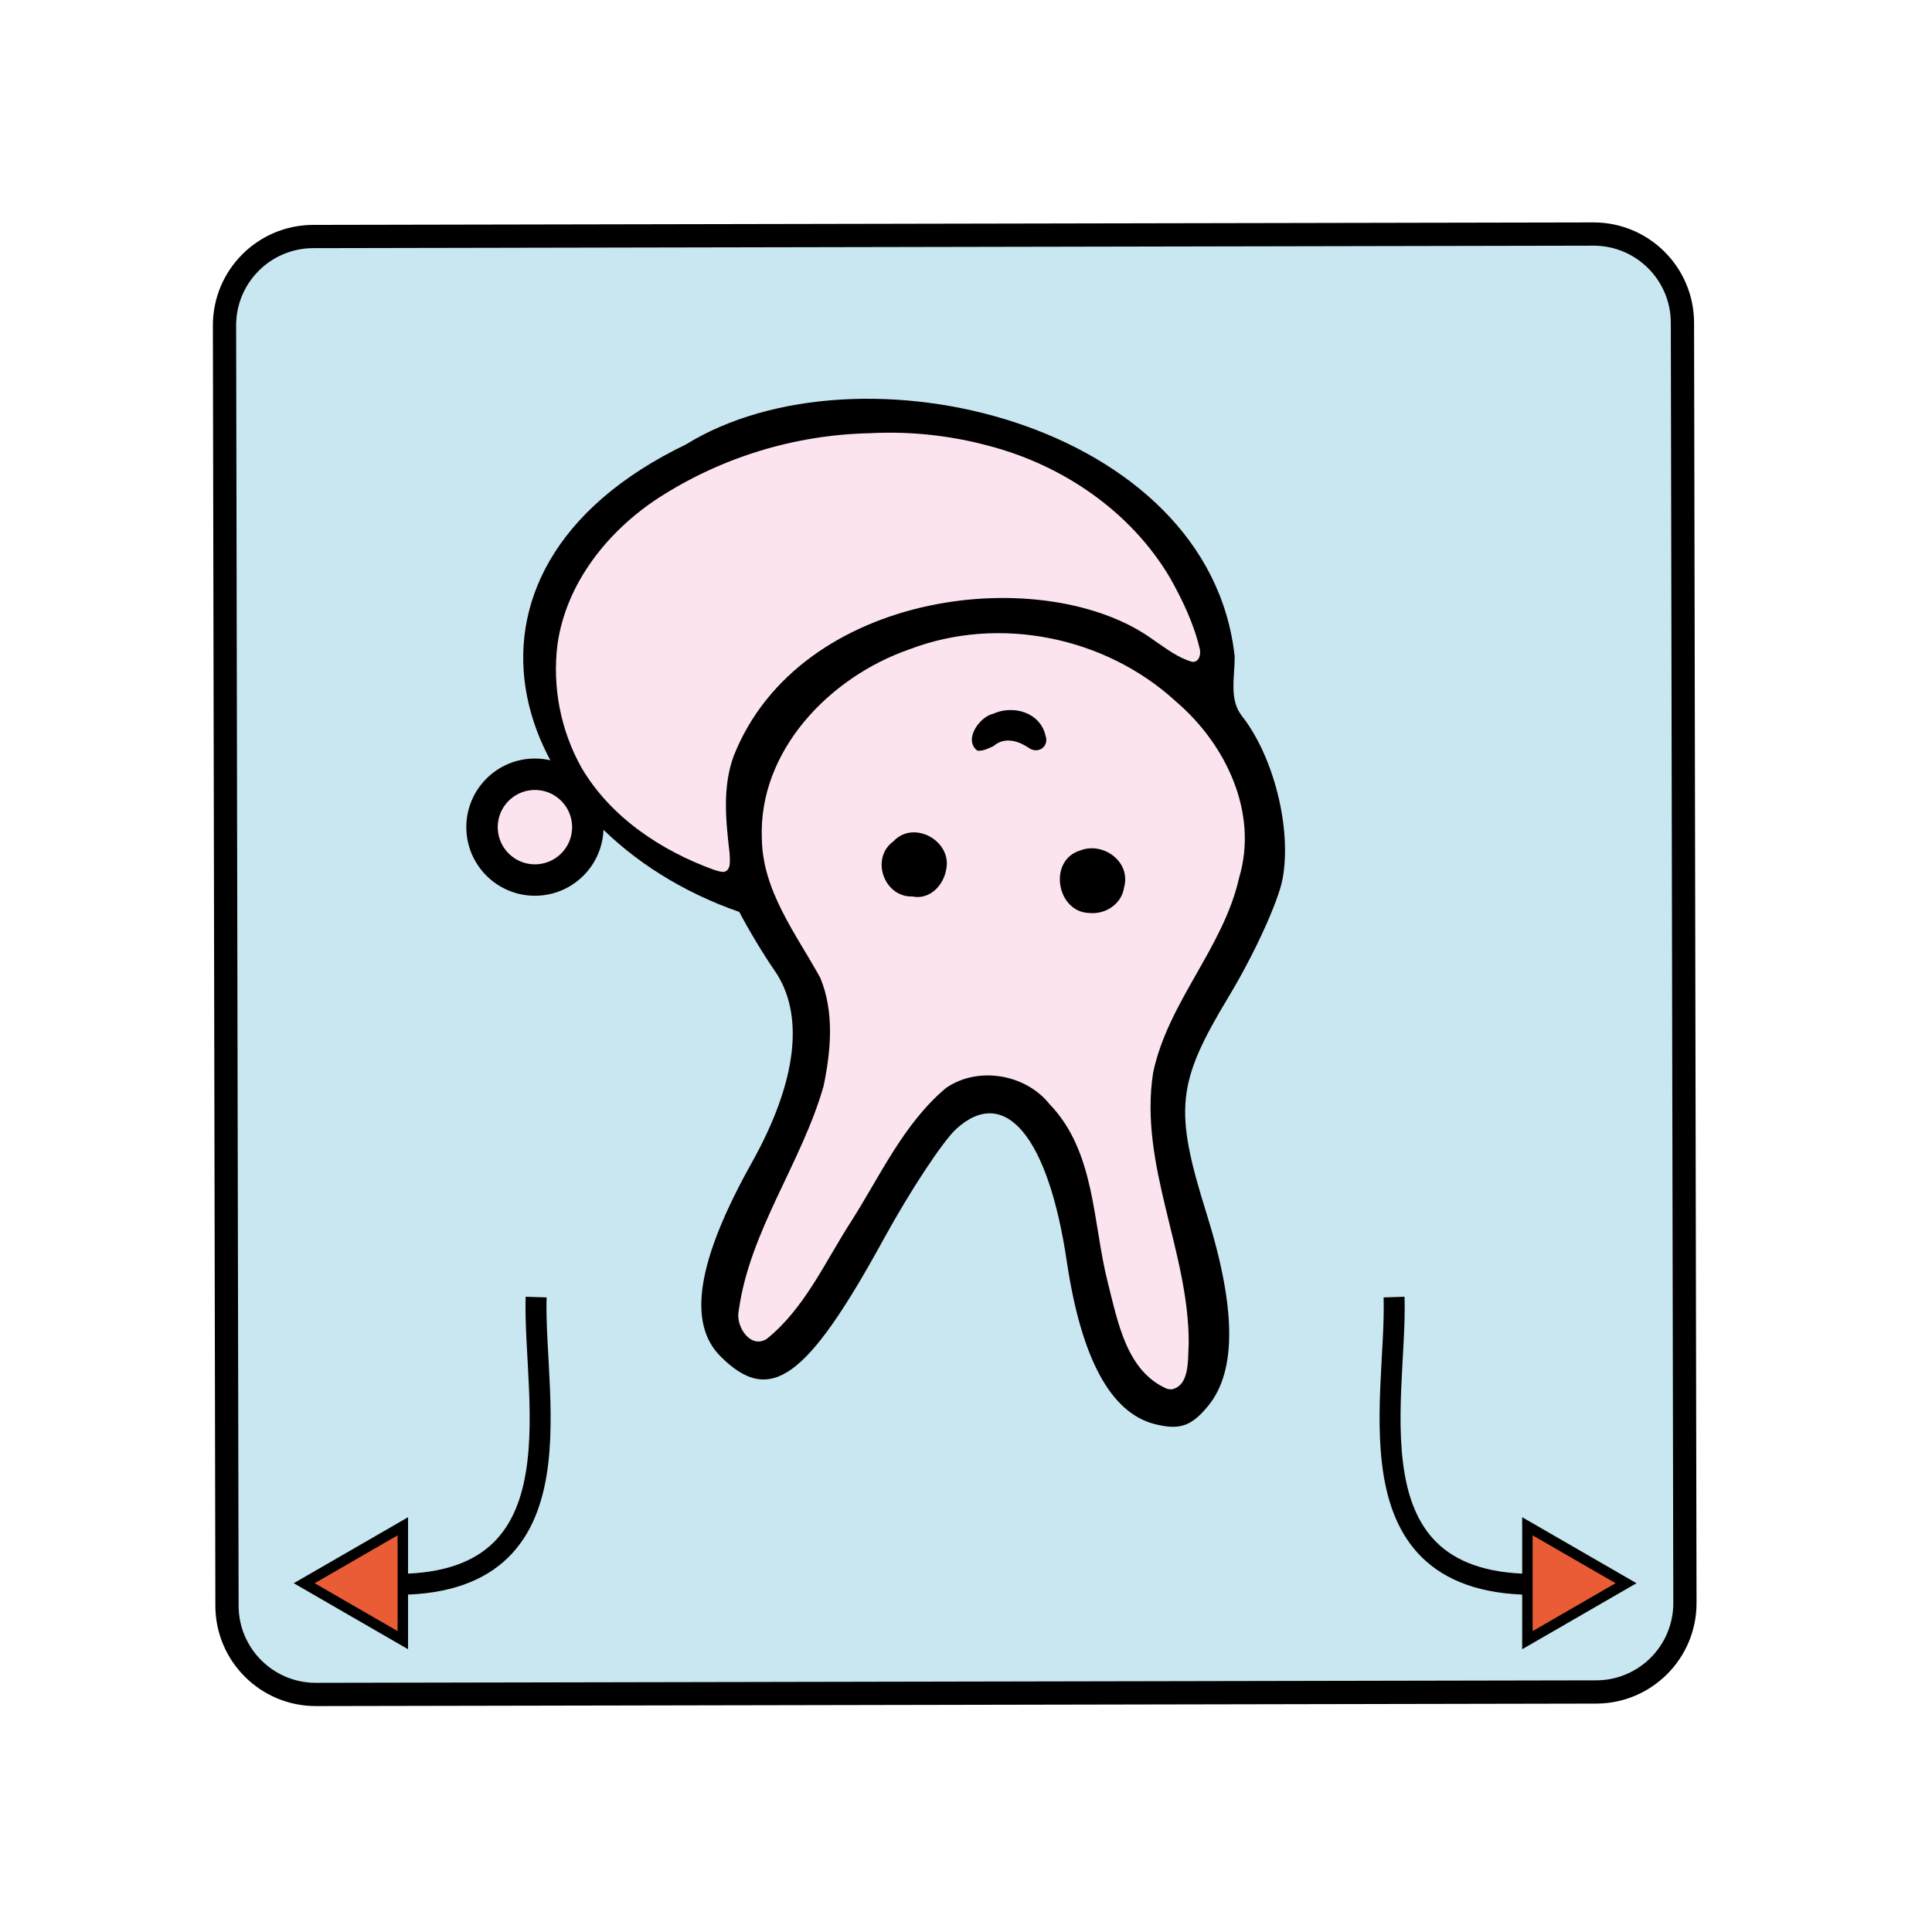
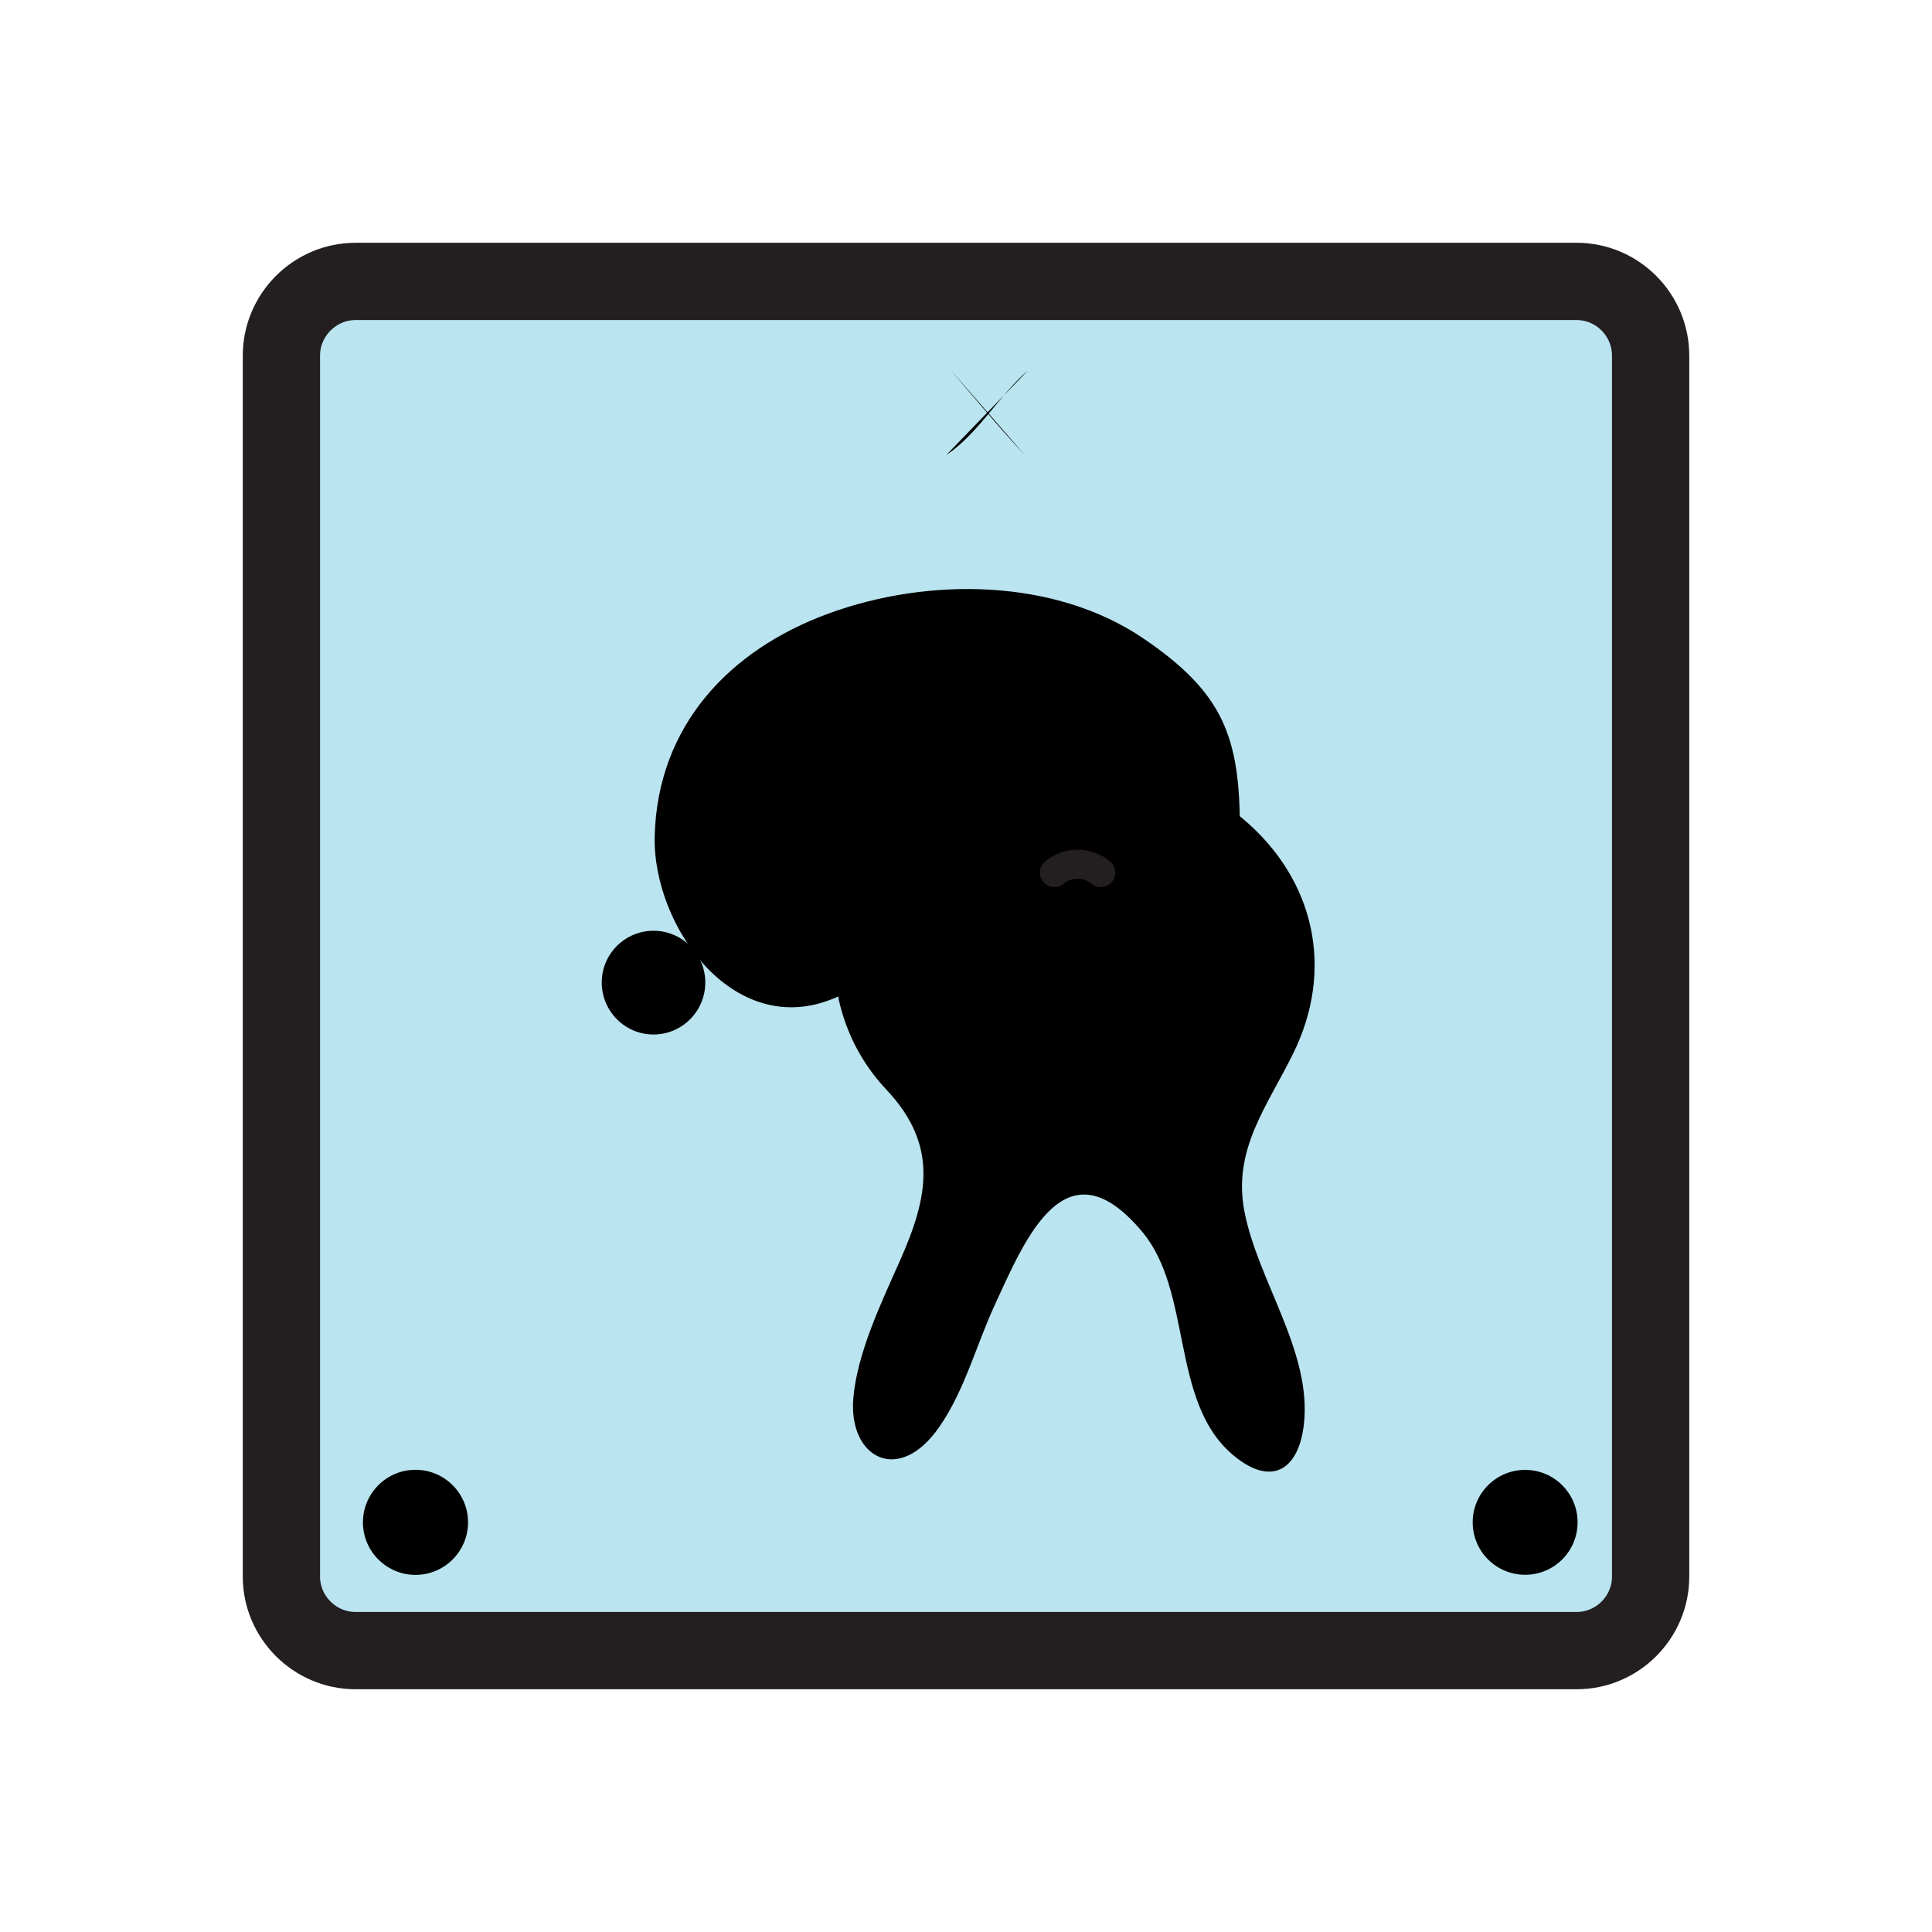
- <svg xmlns="http://www.w3.org/2000/svg" viewBox="0 0 60 60">
-   <rect width="40.824" height="40.824" x="-46.119" y="332.362" fill="#c9e7f1" stroke="#000" stroke-linecap="square" stroke-width=".651" paint-order="fill markers stroke" ry="2.488" transform="rotate(179.889 .744 210.63)scale(1.10909)" />
-   <g transform="translate(-66.164 379.422)scale(-1.30158)">
-     <g transform="translate(-14.705 43.123)scale(.79957)">
-       <path d="M-82.03 291.055c0-.636.171-1.28-.216-1.773-.953-1.212-1.492-3.372-1.212-4.864.127-.675.848-2.252 1.603-3.503 1.561-2.59 1.64-3.367.662-6.49-.879-2.802-.897-4.677-.055-5.716.503-.62.857-.744 1.598-.558 1.319.33 2.2 1.959 2.631 4.86.551 3.715 1.841 5.266 3.29 3.957.402-.363 1.383-1.85 2.18-3.306 2.293-4.183 3.385-4.967 4.863-3.489.998.999.697 2.866-.934 5.782-1.356 2.425-1.59 4.433-.669 5.748.304.434.773 1.214 1.043 1.733 6.819 2.37 9.536 10.122 1.592 13.95-5.176 3.196-15.624.649-16.376-6.331m19.769-2.712c-.665-1.74-2.719-3.19-4.397-3.672-.63-.181-.007 1.228-.167 2.422-.28 2.09-1.68 3.98-3.669 4.957-2.36 1.16-6.475 1.009-8.63-.124-2.016-1.52-2.33-1.408-1.23.979 4.568 8.915 21.581 4.305 18.093-4.562m-6.812-5.94c-1.347-1.945-1.225-3.478.566-7.076 1.44-2.894 1.713-4.456.829-4.748-.6-.197-1.451.888-3.315 4.23-.893 1.6-2.015 3.133-2.494 3.406-1.96 1.114-3.955-.643-4.354-3.836-.298-2.388-.831-4.147-1.442-4.758-1.526-1.525-1.91.473-.862 4.487.95 3.639.844 4.767-.68 7.242-2.114 3.438-2.09 5.588.089 8.071 6.394 6.082 16.37-.645 11.663-7.019z" />
-       <circle cx="-72.472" cy="284.833" r=".818" stroke="#000" stroke-linecap="square" stroke-width=".25" paint-order="fill markers stroke" />
-       <circle cx="-77.784" cy="284.37" r=".818" stroke="#000" stroke-linecap="square" stroke-width=".25" paint-order="fill markers stroke" />
-     </g>
-     <path stroke="#000" stroke-linecap="square" stroke-width=".3" d="M-74.198 273.823c0 .233-.273.562-.741.562s-.685-.323-.685-.557.238.218.706.218c.33.045.716-.456.72-.223z" paint-order="fill markers stroke" />
-     <circle cx="-63.597" cy="271.773" r="1.262" fill="#fbe3f0" stroke="#000" stroke-linecap="square" stroke-width=".75" paint-order="fill markers stroke" />
-     <path fill="#fbe3f0" stroke="#000" stroke-linecap="square" stroke-width=".031" d="M-68.103 270.689c-.208.038-.157.314-.154.467.09.77.174 1.57-.097 2.309-1.578 3.984-7.444 4.618-9.986 2.767-.296-.2-.588-.433-.936-.53-.185-.02-.24.206-.194.346.142.6.414 1.164.716 1.699.942 1.581 2.568 2.685 4.335 3.142.92.248 1.877.349 2.829.299a9.7 9.7 0 0 0 5.05-1.545c1.216-.792 2.214-2.041 2.42-3.507a4.83 4.83 0 0 0-.575-2.953c-.696-1.183-1.902-1.985-3.172-2.444-.077-.023-.155-.05-.236-.05z" paint-order="fill markers stroke" />
-     <path fill="#fbe3f0" stroke="#000" stroke-linecap="square" stroke-width=".089" d="M-78.8 258.315c-.476.102-.416.757-.441 1.135-.012 2.19 1.19 4.261.85 6.457-.355 1.683-1.675 2.967-2.052 4.65-.469 1.573.324 3.225 1.518 4.244 1.696 1.562 4.26 2.084 6.42 1.252 1.907-.664 3.627-2.44 3.538-4.564-.02-1.258-.822-2.284-1.399-3.332-.33-.798-.25-1.711-.076-2.547.523-1.84 1.765-3.45 2.027-5.374.084-.4-.31-.985-.741-.708-.914.732-1.403 1.855-2.028 2.82-.692 1.086-1.243 2.32-2.246 3.164-.737.513-1.851.328-2.41-.375-1.09-1.124-1.018-2.812-1.384-4.246-.238-.933-.448-2.133-1.438-2.56a.4.4 0 0 0-.137-.016zm1.972 11.454c.734.016.93 1.182.215 1.402-.518.213-1.162-.247-.998-.824.05-.376.419-.616.783-.578zm4.22.394c.642-.025.955.864.426 1.239-.45.495-1.332.004-1.182-.64.062-.358.376-.682.756-.599zm-1.563 3.478c.285.23-.077.731-.372.794-.455.21-1.075.041-1.194-.49-.083-.227.153-.386.347-.234.27.178.604.264.875.034.109-.048.222-.111.344-.104z" paint-order="fill markers stroke" />
-   </g>
-   <g stroke="#000">
-     <path fill="none" stroke-width=".651" d="M11.489 49.168c6.792.56 5.056-5.624 5.161-8.886" />
-     <path fill="#e95c35" stroke-linecap="square" stroke-width=".325" d="M12.51 47.4v3.537l-3.063-1.769z" paint-order="fill markers stroke" />
-   </g>
-   <g stroke="#000">
-     <path fill="none" stroke-width=".651" d="M48.456 49.168c-6.792.56-5.056-5.624-5.162-8.886" />
-     <path fill="#e95c35" stroke-linecap="square" stroke-width=".325" d="M47.435 47.4v3.537l3.063-1.769z" paint-order="fill markers stroke" />
-   </g>
+ <svg xmlns="http://www.w3.org/2000/svg" width="100" height="100" viewBox="0 0 100 100">
+   <path fill="#bae4ef" d="M14.566 18.406c0-2.11 1.73-3.84 3.84-3.84h63.2c2.11 0 3.83 1.73 3.83 3.84v63.2c0 2.1-1.72 3.83-3.83 3.83h-63.2c-2.11 0-3.84-1.73-3.84-3.83z" />
+   <path fill="none" stroke="#231f20" stroke-linecap="round" stroke-linejoin="round" stroke-width="4" d="M14.566 18.406c0-2.11 1.73-3.84 3.84-3.84h63.2c2.11 0 3.83 1.73 3.83 3.84v63.2c0 2.1-1.72 3.83-3.83 3.83h-63.2c-2.11 0-3.84-1.73-3.84-3.83z" />
+   <path d="M18.786 78.796c0-1.5 1.22-2.72 2.72-2.72s2.72 1.22 2.72 2.72-1.22 2.72-2.72 2.72-2.72-1.22-2.72-2.72m57.44 0a2.715 2.715 0 1 1 5.43 0 2.715 2.715 0 1 1-5.43 0" class="1KE_svg__s2" />
+   <path d="M53.046 23.556c-1.35-1.45-2.63-2.98-3.91-4.49" class="1KE_svg__s24" />
+   <path d="M48.976 23.556c1.68-1.13 2.73-3.09 4.23-4.38" class="1KE_svg__s24" />
+   <path d="M43.476 51.536c-5.37 2.55-9.7-3.56-9.59-8.24.14-5.71 3.84-9.65 9-11.54 5.13-1.88 11.71-1.85 16.34 1.32 4.09 2.79 4.95 5.07 4.95 9.84" class="1KE_svg__s54" />
+   <path d="M31.146 50.856a2.68 2.68 0 0 1 5.36 0c0 1.48-1.2 2.69-2.68 2.69s-2.68-1.21-2.68-2.69m33.26 11.82c-.6-3.19 1.17-5.39 2.52-8.13 2.16-4.36 1.13-9-2.55-12.13-5-4.25-11.02-4.22-16.54-1.09-5.33 3.02-6.23 10.54-1.96 15.07 2.72 2.89 2.17 5.56.7 8.87-.95 2.14-2.22 4.78-2.41 7.13-.25 3.04 2.35 4.51 4.46 1.45 1.31-1.9 1.89-4.18 2.84-6.25 1.61-3.5 3.69-8.6 7.67-3.82 2.58 3.1 1.45 8.72 4.61 11.47 1.97 1.72 3.45.94 3.74-1.5.44-3.77-2.4-7.46-3.08-11.07" class="1KE_svg__s54" />
+   <path d="M59.286 51.756c0-.47.39-.86.86-.86s.85.39.85.86-.38.86-.85.86-.86-.39-.86-.86m-8.39.02c0-.47.38-.85.85-.85.48 0 .86.38.86.85s-.38.85-.86.85a.85.85 0 0 1-.85-.85" class="1KE_svg__s26" />
+   <path fill="#fefefe" stroke="#231f20" stroke-linecap="round" stroke-linejoin="round" stroke-width="1.5" d="M56.976 45.166c-.69-.58-1.72-.58-2.4 0" />
</svg>
